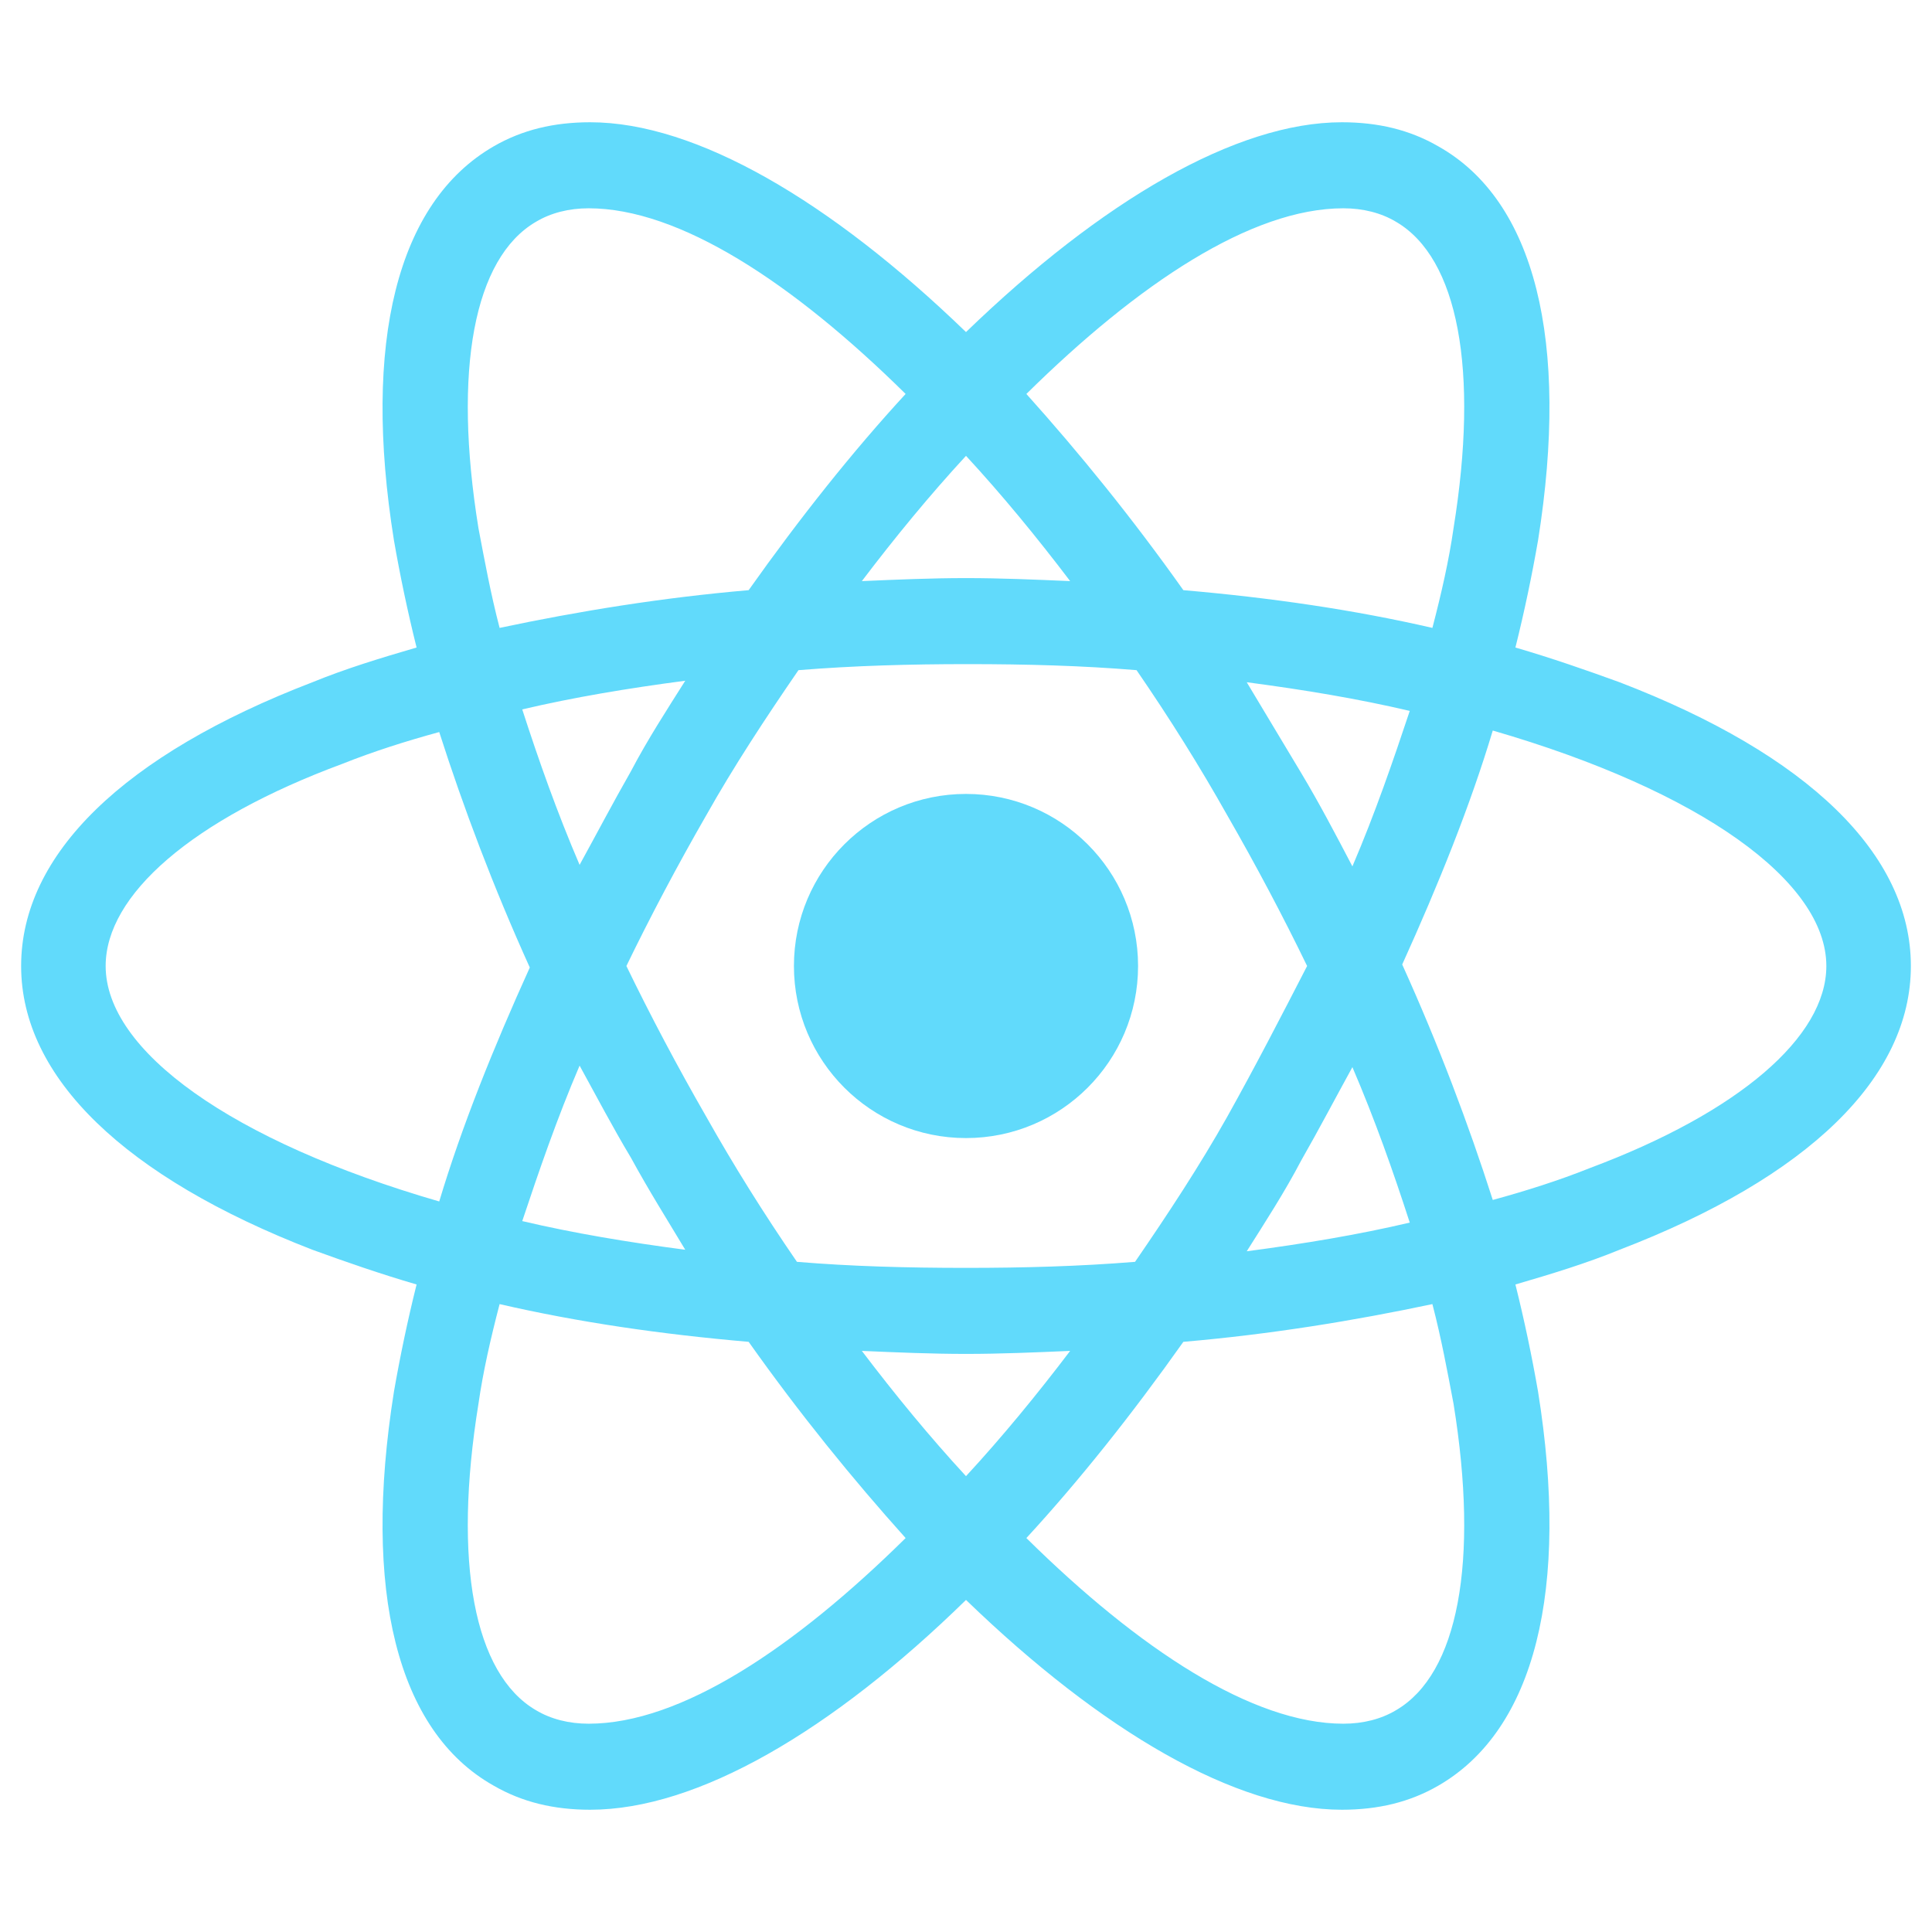
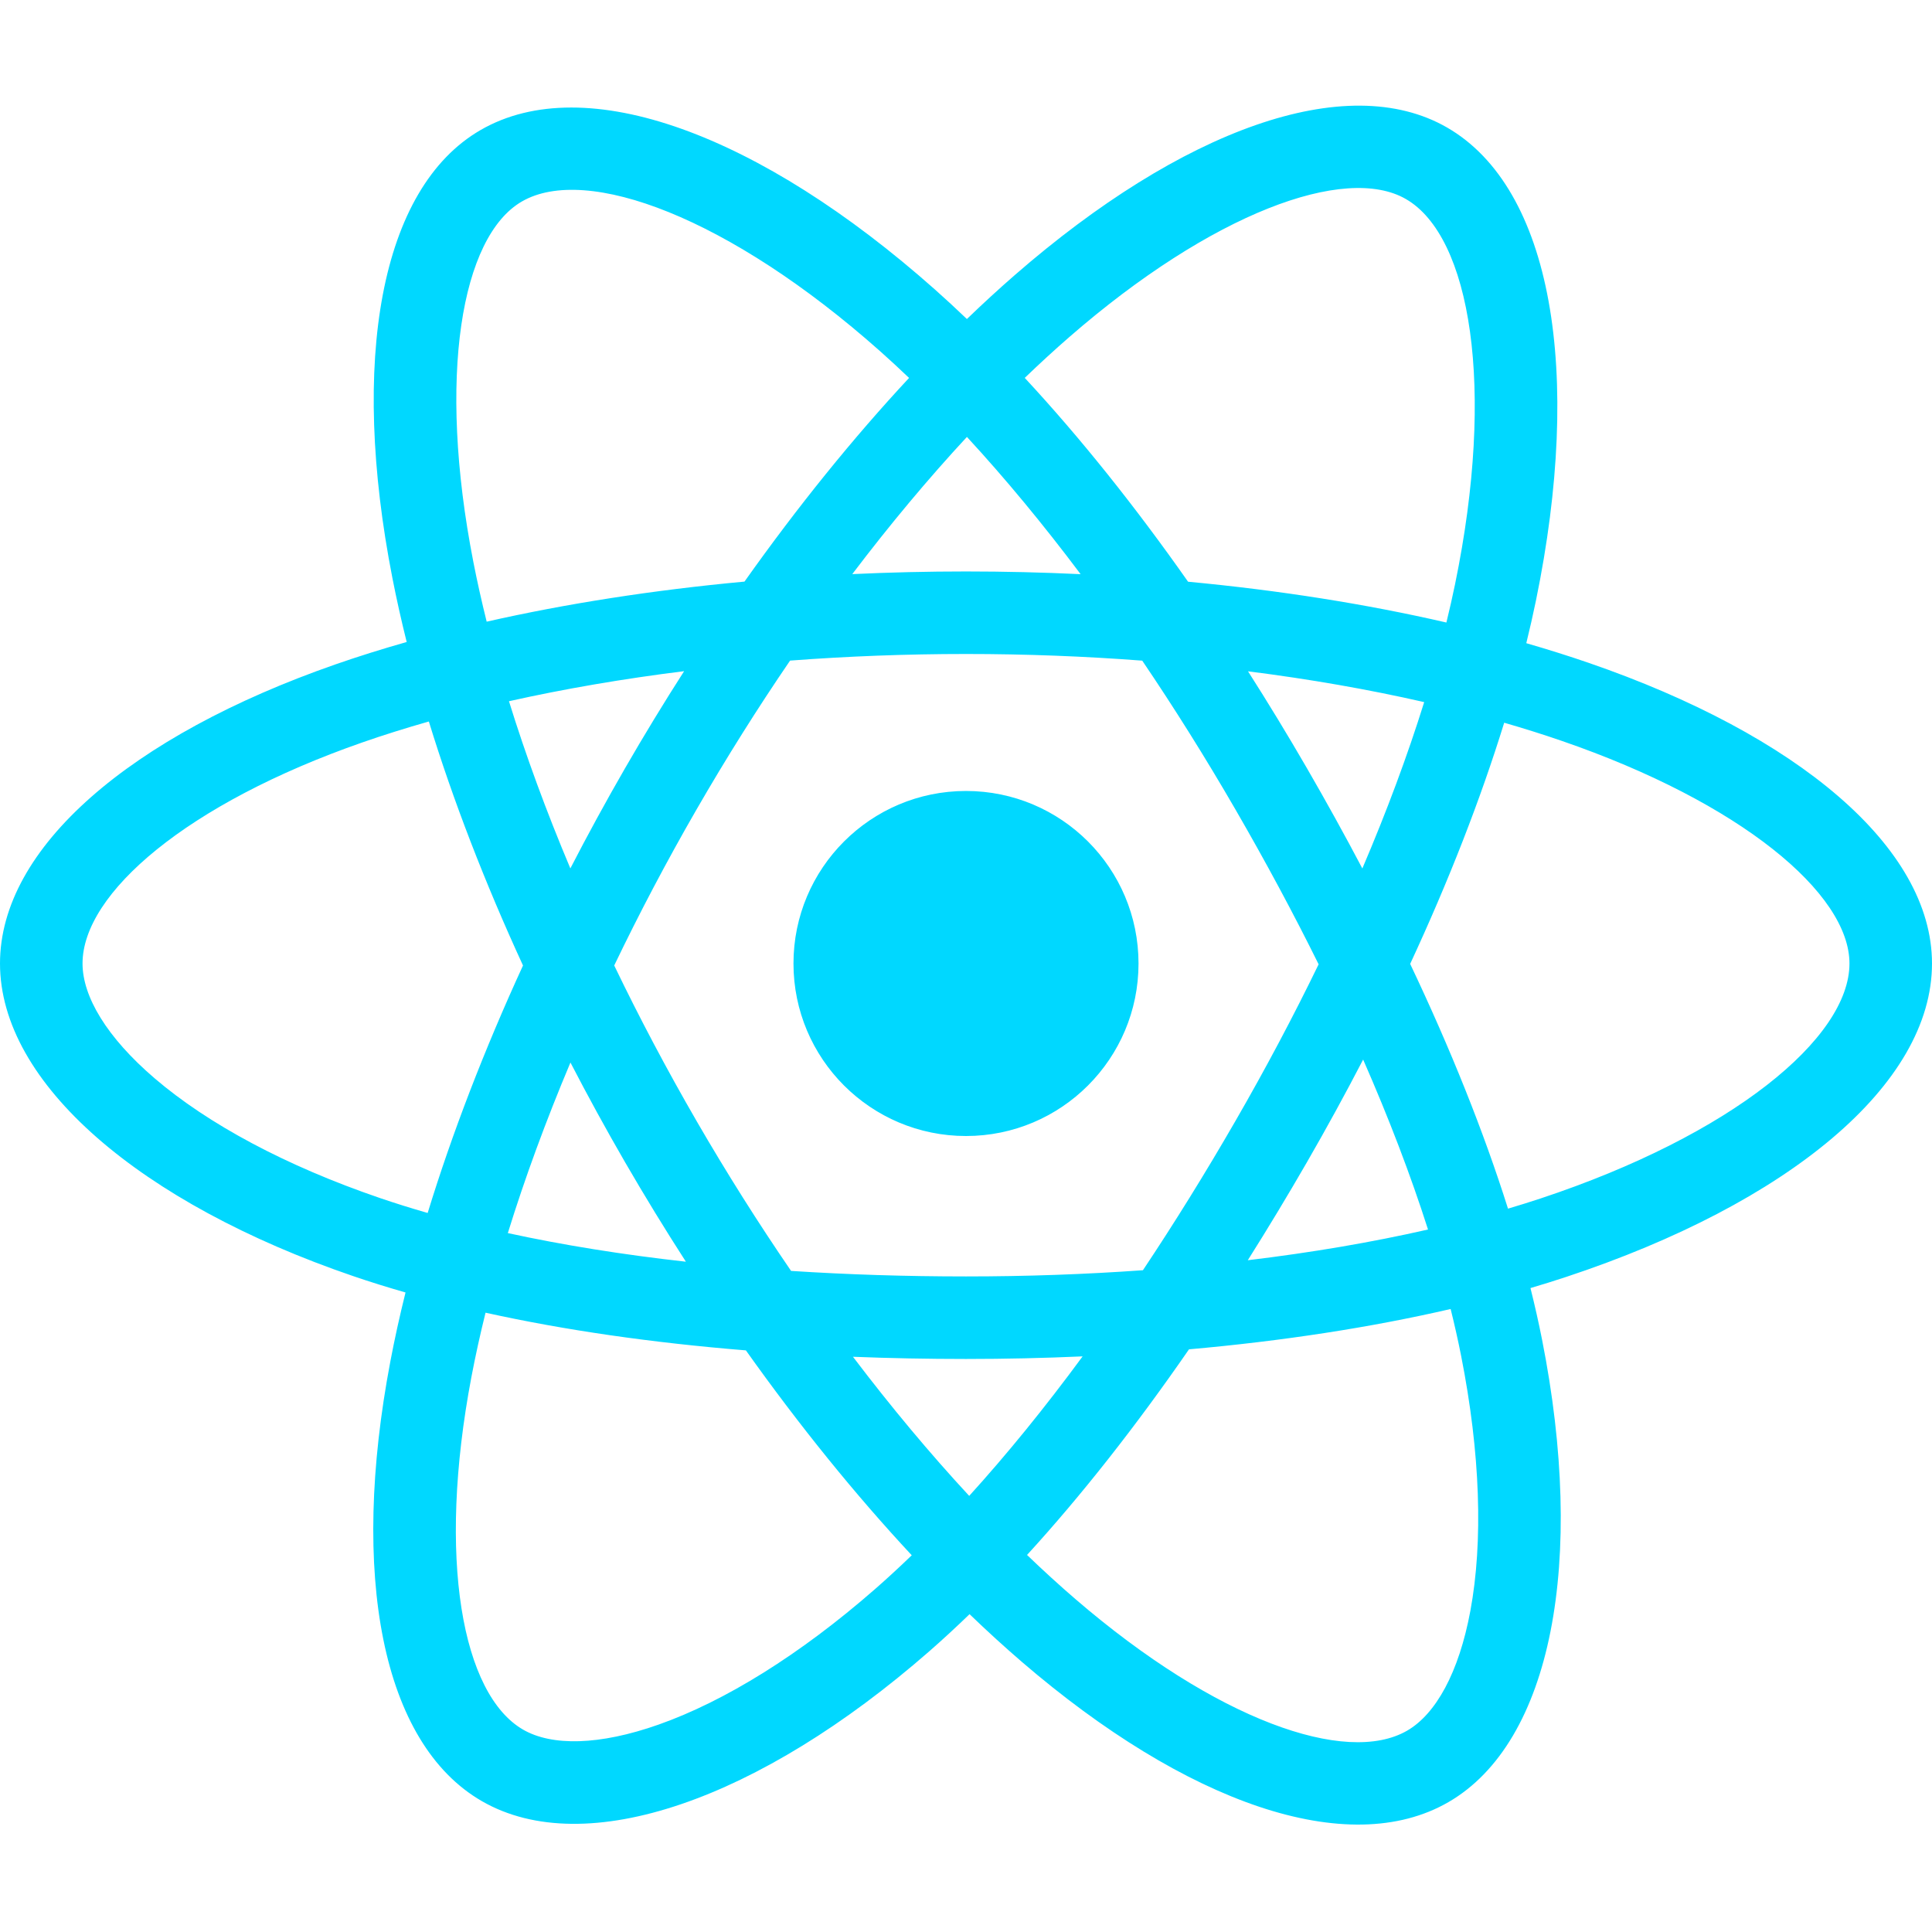
- <svg xmlns="http://www.w3.org/2000/svg" enable-background="new 0 0 128 128" viewBox="0 0 128 128">
-   <g fill="#61DAFB">
-     <circle cx="64" cy="64" r="11.4" />
-     <path d="M107.3 45.2c-2.2-.8-4.5-1.6-6.9-2.3.6-2.4 1.1-4.8 1.5-7.1 2.1-13.2-.2-22.5-6.6-26.1-1.9-1.1-4-1.6-6.4-1.6-7 0-15.9 5.2-24.9 13.9-9-8.7-17.9-13.9-24.9-13.9-2.4 0-4.5.5-6.4 1.6-6.4 3.7-8.7 13-6.6 26.1.4 2.3.9 4.7 1.5 7.1-2.4.7-4.7 1.4-6.9 2.3-12.5 4.8-19.3 11.4-19.3 18.8s6.9 14 19.3 18.8c2.2.8 4.5 1.6 6.9 2.3-.6 2.4-1.1 4.8-1.5 7.1-2.1 13.2.2 22.5 6.6 26.1 1.9 1.1 4 1.6 6.4 1.6 7.1 0 16-5.2 24.9-13.9 9 8.7 17.9 13.9 24.9 13.9 2.4 0 4.5-.5 6.4-1.6 6.4-3.7 8.7-13 6.6-26.1-.4-2.3-.9-4.7-1.5-7.1 2.4-.7 4.7-1.4 6.9-2.3 12.5-4.8 19.3-11.4 19.3-18.8s-6.8-14-19.3-18.8zm-14.8-30.5c4.1 2.4 5.5 9.8 3.8 20.3-.3 2.1-.8 4.3-1.4 6.6-5.2-1.2-10.7-2-16.5-2.5-3.4-4.8-6.9-9.1-10.4-13 7.4-7.3 14.9-12.3 21-12.3 1.3 0 2.5.3 3.5.9zm-11.2 59.3c-1.8 3.2-3.9 6.4-6.1 9.6-3.7.3-7.4.4-11.2.4-3.9 0-7.6-.1-11.2-.4-2.2-3.2-4.2-6.4-6-9.6-1.9-3.3-3.7-6.7-5.3-10 1.6-3.3 3.4-6.7 5.3-10 1.8-3.2 3.9-6.4 6.1-9.6 3.7-.3 7.4-.4 11.2-.4 3.9 0 7.6.1 11.2.4 2.2 3.2 4.2 6.4 6 9.6 1.9 3.3 3.7 6.7 5.3 10-1.7 3.3-3.4 6.6-5.3 10zm8.3-3.3c1.5 3.5 2.7 6.9 3.8 10.3-3.4.8-7 1.4-10.8 1.9 1.2-1.9 2.5-3.9 3.6-6 1.2-2.1 2.3-4.2 3.4-6.2zm-25.6 27.1c-2.4-2.6-4.7-5.4-6.9-8.3 2.3.1 4.6.2 6.9.2 2.3 0 4.6-.1 6.9-.2-2.2 2.9-4.5 5.7-6.9 8.3zm-18.6-15c-3.8-.5-7.4-1.1-10.8-1.9 1.1-3.3 2.3-6.8 3.8-10.3 1.1 2 2.2 4.1 3.4 6.1 1.2 2.2 2.4 4.1 3.6 6.1zm-7-25.5c-1.5-3.5-2.7-6.9-3.8-10.3 3.4-.8 7-1.4 10.8-1.9-1.2 1.9-2.5 3.9-3.6 6-1.2 2.1-2.3 4.2-3.4 6.2zm25.6-27.1c2.4 2.6 4.7 5.4 6.9 8.3-2.3-.1-4.6-.2-6.9-.2-2.3 0-4.6.1-6.9.2 2.2-2.9 4.5-5.7 6.9-8.3zm22.2 21l-3.6-6c3.8.5 7.4 1.1 10.8 1.9-1.1 3.3-2.3 6.8-3.8 10.3-1.1-2.1-2.2-4.2-3.4-6.2zm-54.5-16.2c-1.7-10.5-.3-17.9 3.8-20.3 1-.6 2.2-.9 3.5-.9 6 0 13.5 4.9 21 12.3-3.5 3.8-7 8.2-10.4 13-5.8.5-11.3 1.4-16.5 2.5-.6-2.3-1-4.5-1.4-6.6zm-24.7 29c0-4.7 5.7-9.7 15.7-13.4 2-.8 4.2-1.5 6.4-2.1 1.6 5 3.6 10.3 6 15.6-2.4 5.3-4.5 10.5-6 15.5-13.8-4-22.1-10-22.1-15.6zm28.5 49.3c-4.1-2.4-5.5-9.8-3.8-20.3.3-2.1.8-4.3 1.4-6.6 5.2 1.2 10.7 2 16.5 2.5 3.4 4.8 6.9 9.1 10.4 13-7.4 7.3-14.9 12.3-21 12.3-1.3 0-2.5-.3-3.5-.9zm60.8-20.3c1.7 10.5.3 17.9-3.8 20.3-1 .6-2.2.9-3.5.9-6 0-13.5-4.9-21-12.3 3.5-3.8 7-8.2 10.4-13 5.8-.5 11.3-1.4 16.5-2.5.6 2.3 1 4.5 1.4 6.6zm9-15.6c-2 .8-4.2 1.5-6.4 2.1-1.6-5-3.6-10.3-6-15.6 2.4-5.3 4.5-10.5 6-15.5 13.8 4 22.1 10 22.1 15.6 0 4.7-5.8 9.7-15.7 13.4z" />
-   </g>
+ <svg xmlns="http://www.w3.org/2000/svg" width="512" height="512" viewBox="0 0 512 512" fill="none">
+   <path d="M420.967 175.647C415.655 173.819 410.152 172.089 404.485 170.453C405.416 166.652 406.271 162.9 407.031 159.212C419.508 98.65 411.35 49.861 383.495 33.797C356.785 18.394 313.103 34.454 268.986 72.848C264.744 76.539 260.489 80.448 256.237 84.545C253.404 81.834 250.575 79.215 247.753 76.71C201.517 35.657 155.173 18.357 127.345 34.467C100.661 49.914 92.758 95.781 103.989 153.176C105.074 158.72 106.341 164.381 107.775 170.137C101.216 171.999 94.884 173.984 88.825 176.096C34.619 194.994 0 224.613 0 255.336C0 287.067 37.163 318.893 93.623 338.191C98.079 339.714 102.702 341.154 107.467 342.521C105.92 348.746 104.575 354.847 103.446 360.797C92.737 417.196 101.1 461.979 127.713 477.329C155.203 493.181 201.337 476.887 246.26 437.618C249.811 434.514 253.374 431.223 256.944 427.772C261.571 432.228 266.191 436.445 270.786 440.4C314.299 477.845 357.276 492.965 383.865 477.572C411.326 461.675 420.251 413.567 408.664 355.036C407.779 350.566 406.75 345.999 405.593 341.351C408.833 340.393 412.014 339.405 415.115 338.377C473.811 318.929 512 287.49 512 255.336C512 224.502 476.265 194.684 420.967 175.647ZM408.236 317.615C405.436 318.542 402.564 319.438 399.637 320.306C393.157 299.793 384.411 277.979 373.709 255.443C383.922 233.443 392.329 211.908 398.628 191.528C403.865 193.043 408.949 194.642 413.847 196.329C461.227 212.639 490.128 236.754 490.128 255.336C490.128 275.129 458.916 300.823 408.236 317.615ZM387.208 359.284C392.331 385.166 393.063 408.565 389.669 426.858C386.62 443.295 380.487 454.254 372.905 458.643C356.769 467.983 322.264 455.843 285.05 423.82C280.784 420.149 276.487 416.229 272.177 412.081C286.603 396.302 301.022 377.959 315.094 357.588C339.845 355.392 363.23 351.801 384.436 346.899C385.481 351.112 386.408 355.244 387.208 359.284ZM174.552 457.029C158.788 462.597 146.232 462.756 138.642 458.38C122.492 449.065 115.778 413.109 124.936 364.876C125.985 359.352 127.234 353.678 128.673 347.878C149.647 352.516 172.86 355.854 197.671 357.865C211.838 377.799 226.673 396.122 241.622 412.165C238.356 415.319 235.103 418.321 231.867 421.149C212.003 438.513 192.096 450.833 174.552 457.029ZM100.697 317.494C75.732 308.961 55.114 297.871 40.982 285.769C28.283 274.894 21.872 264.097 21.872 255.336C21.872 236.692 49.667 212.912 96.025 196.75C101.65 194.788 107.538 192.94 113.648 191.204C120.055 212.045 128.46 233.834 138.602 255.868C128.329 278.229 119.805 300.366 113.335 321.451C108.979 320.199 104.758 318.881 100.697 317.494ZM125.454 148.976C115.832 99.801 122.222 62.705 138.303 53.397C155.432 43.48 193.309 57.619 233.23 93.066C235.782 95.332 238.343 97.703 240.913 100.156C226.037 116.13 211.337 134.315 197.296 154.131C173.216 156.363 150.166 159.948 128.974 164.749C127.641 159.39 126.461 154.124 125.454 148.976ZM346.308 203.51C341.242 194.759 336.041 186.215 330.738 177.905C347.074 179.97 362.726 182.711 377.424 186.066C373.011 200.208 367.511 214.995 361.037 230.153C356.393 221.336 351.481 212.446 346.308 203.51ZM256.244 115.788C266.333 126.718 276.436 138.921 286.374 152.161C276.36 151.688 266.222 151.442 256 151.442C245.875 151.442 235.812 151.682 225.86 152.147C235.807 139.03 245.998 126.843 256.244 115.788ZM165.604 203.661C160.543 212.437 155.722 221.279 151.151 230.137C144.781 215.031 139.332 200.177 134.881 185.834C149.489 182.565 165.067 179.892 181.299 177.866C175.922 186.254 170.678 194.86 165.604 203.66V203.661ZM181.767 334.366C164.996 332.495 149.184 329.959 134.58 326.781C139.102 312.182 144.671 297.01 151.175 281.579C155.758 290.431 160.599 299.277 165.69 308.071H165.691C170.878 317.031 176.251 325.807 181.767 334.366ZM256.849 396.426C246.483 385.241 236.143 372.869 226.044 359.56C235.847 359.945 245.842 360.142 256 360.142C266.436 360.142 276.752 359.906 286.907 359.454C276.937 373.003 266.87 385.394 256.849 396.426ZM361.246 280.793C368.089 296.391 373.858 311.483 378.438 325.833C363.593 329.219 347.565 331.947 330.678 333.974C335.993 325.551 341.24 316.861 346.395 307.921C351.611 298.877 356.563 289.819 361.246 280.793ZM327.449 296.994C319.446 310.871 311.229 324.119 302.887 336.623C287.694 337.71 271.998 338.269 256 338.269C240.067 338.269 224.568 337.774 209.644 336.805C200.966 324.137 192.571 310.85 184.618 297.113H184.62C176.689 283.414 169.389 269.599 162.774 255.861C169.387 242.091 176.668 228.261 184.554 214.586L184.552 214.588C192.459 200.877 200.78 187.655 209.378 175.066C224.605 173.915 240.219 173.314 255.999 173.314H256C271.851 173.314 287.485 173.919 302.708 175.08C311.174 187.578 319.439 200.757 327.377 214.47C335.405 228.337 342.78 242.076 349.449 255.55C342.8 269.256 335.442 283.133 327.449 296.994ZM372.569 52.746C389.715 62.633 396.382 102.508 385.61 154.797C384.923 158.134 384.149 161.532 383.309 164.976C362.067 160.075 339.001 156.428 314.851 154.162C300.782 134.128 286.203 115.914 271.57 100.146C275.504 96.361 279.433 92.752 283.345 89.347C321.144 56.451 356.473 43.464 372.569 52.746ZM256 209.616C281.25 209.616 301.72 230.085 301.72 255.336C301.72 280.586 281.25 301.056 256 301.056C230.75 301.056 210.28 280.586 210.28 255.336C210.28 230.085 230.75 209.616 256 209.616Z" fill="#00D8FF" />
</svg>
